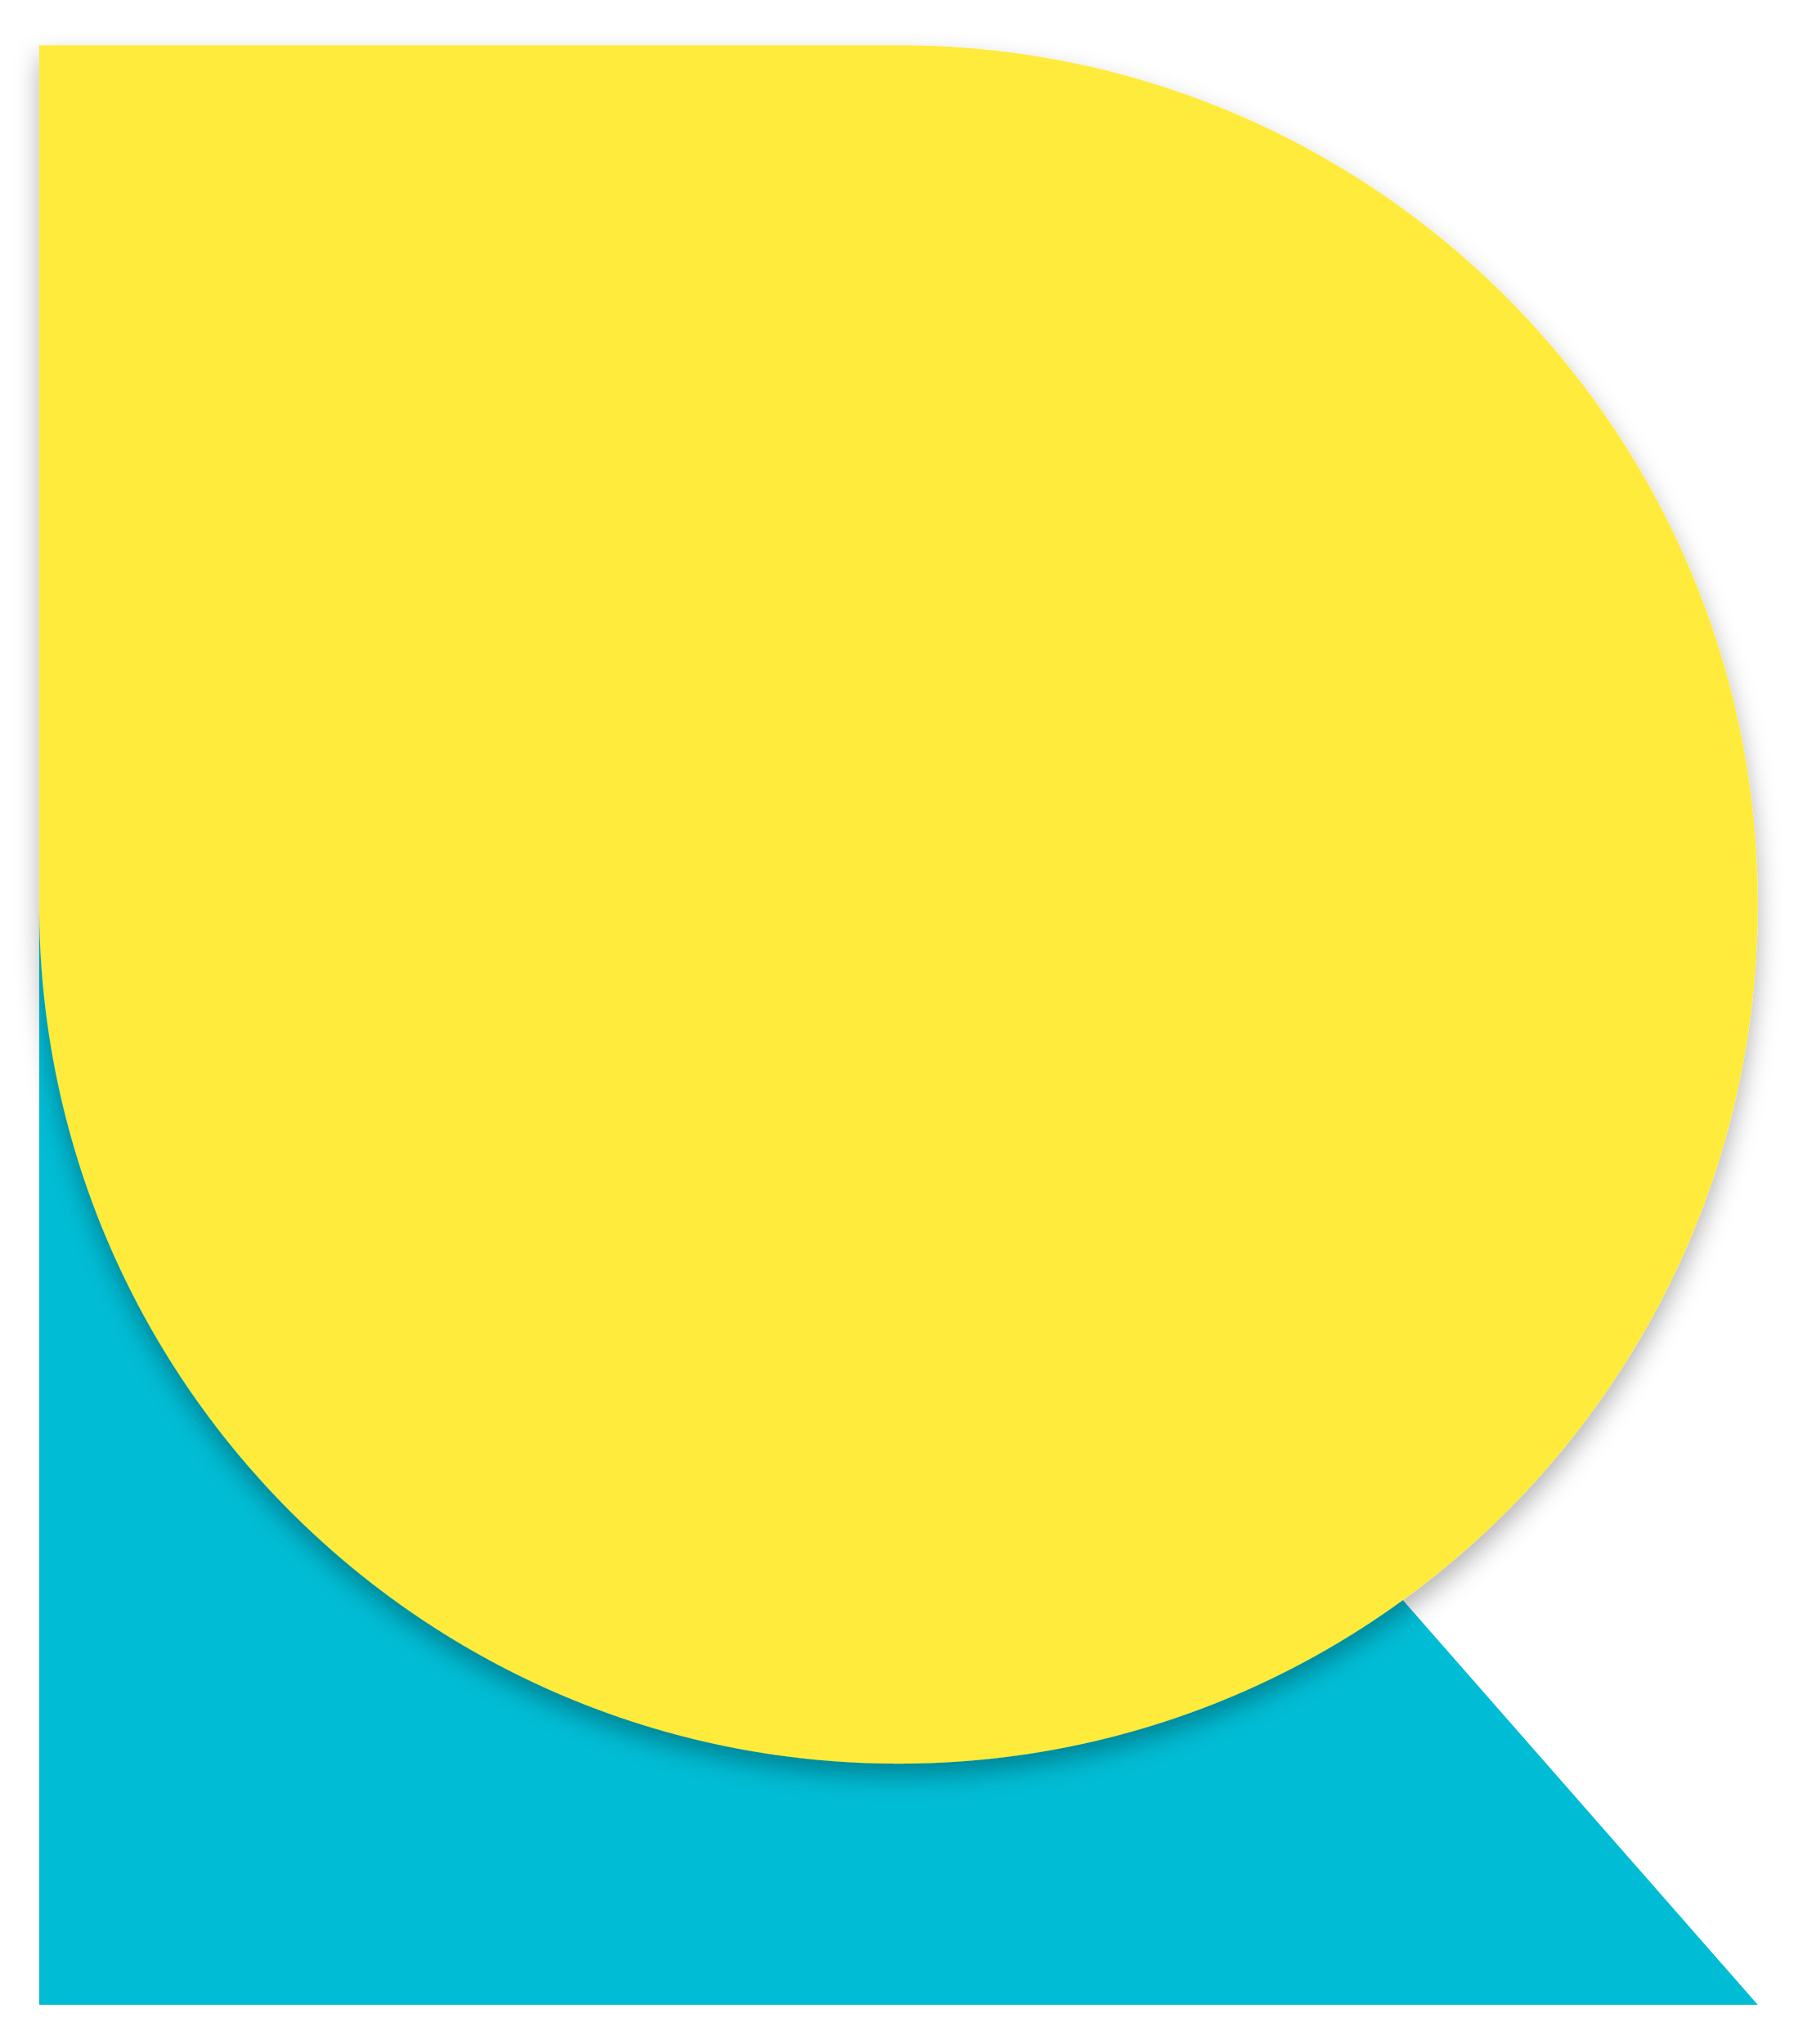
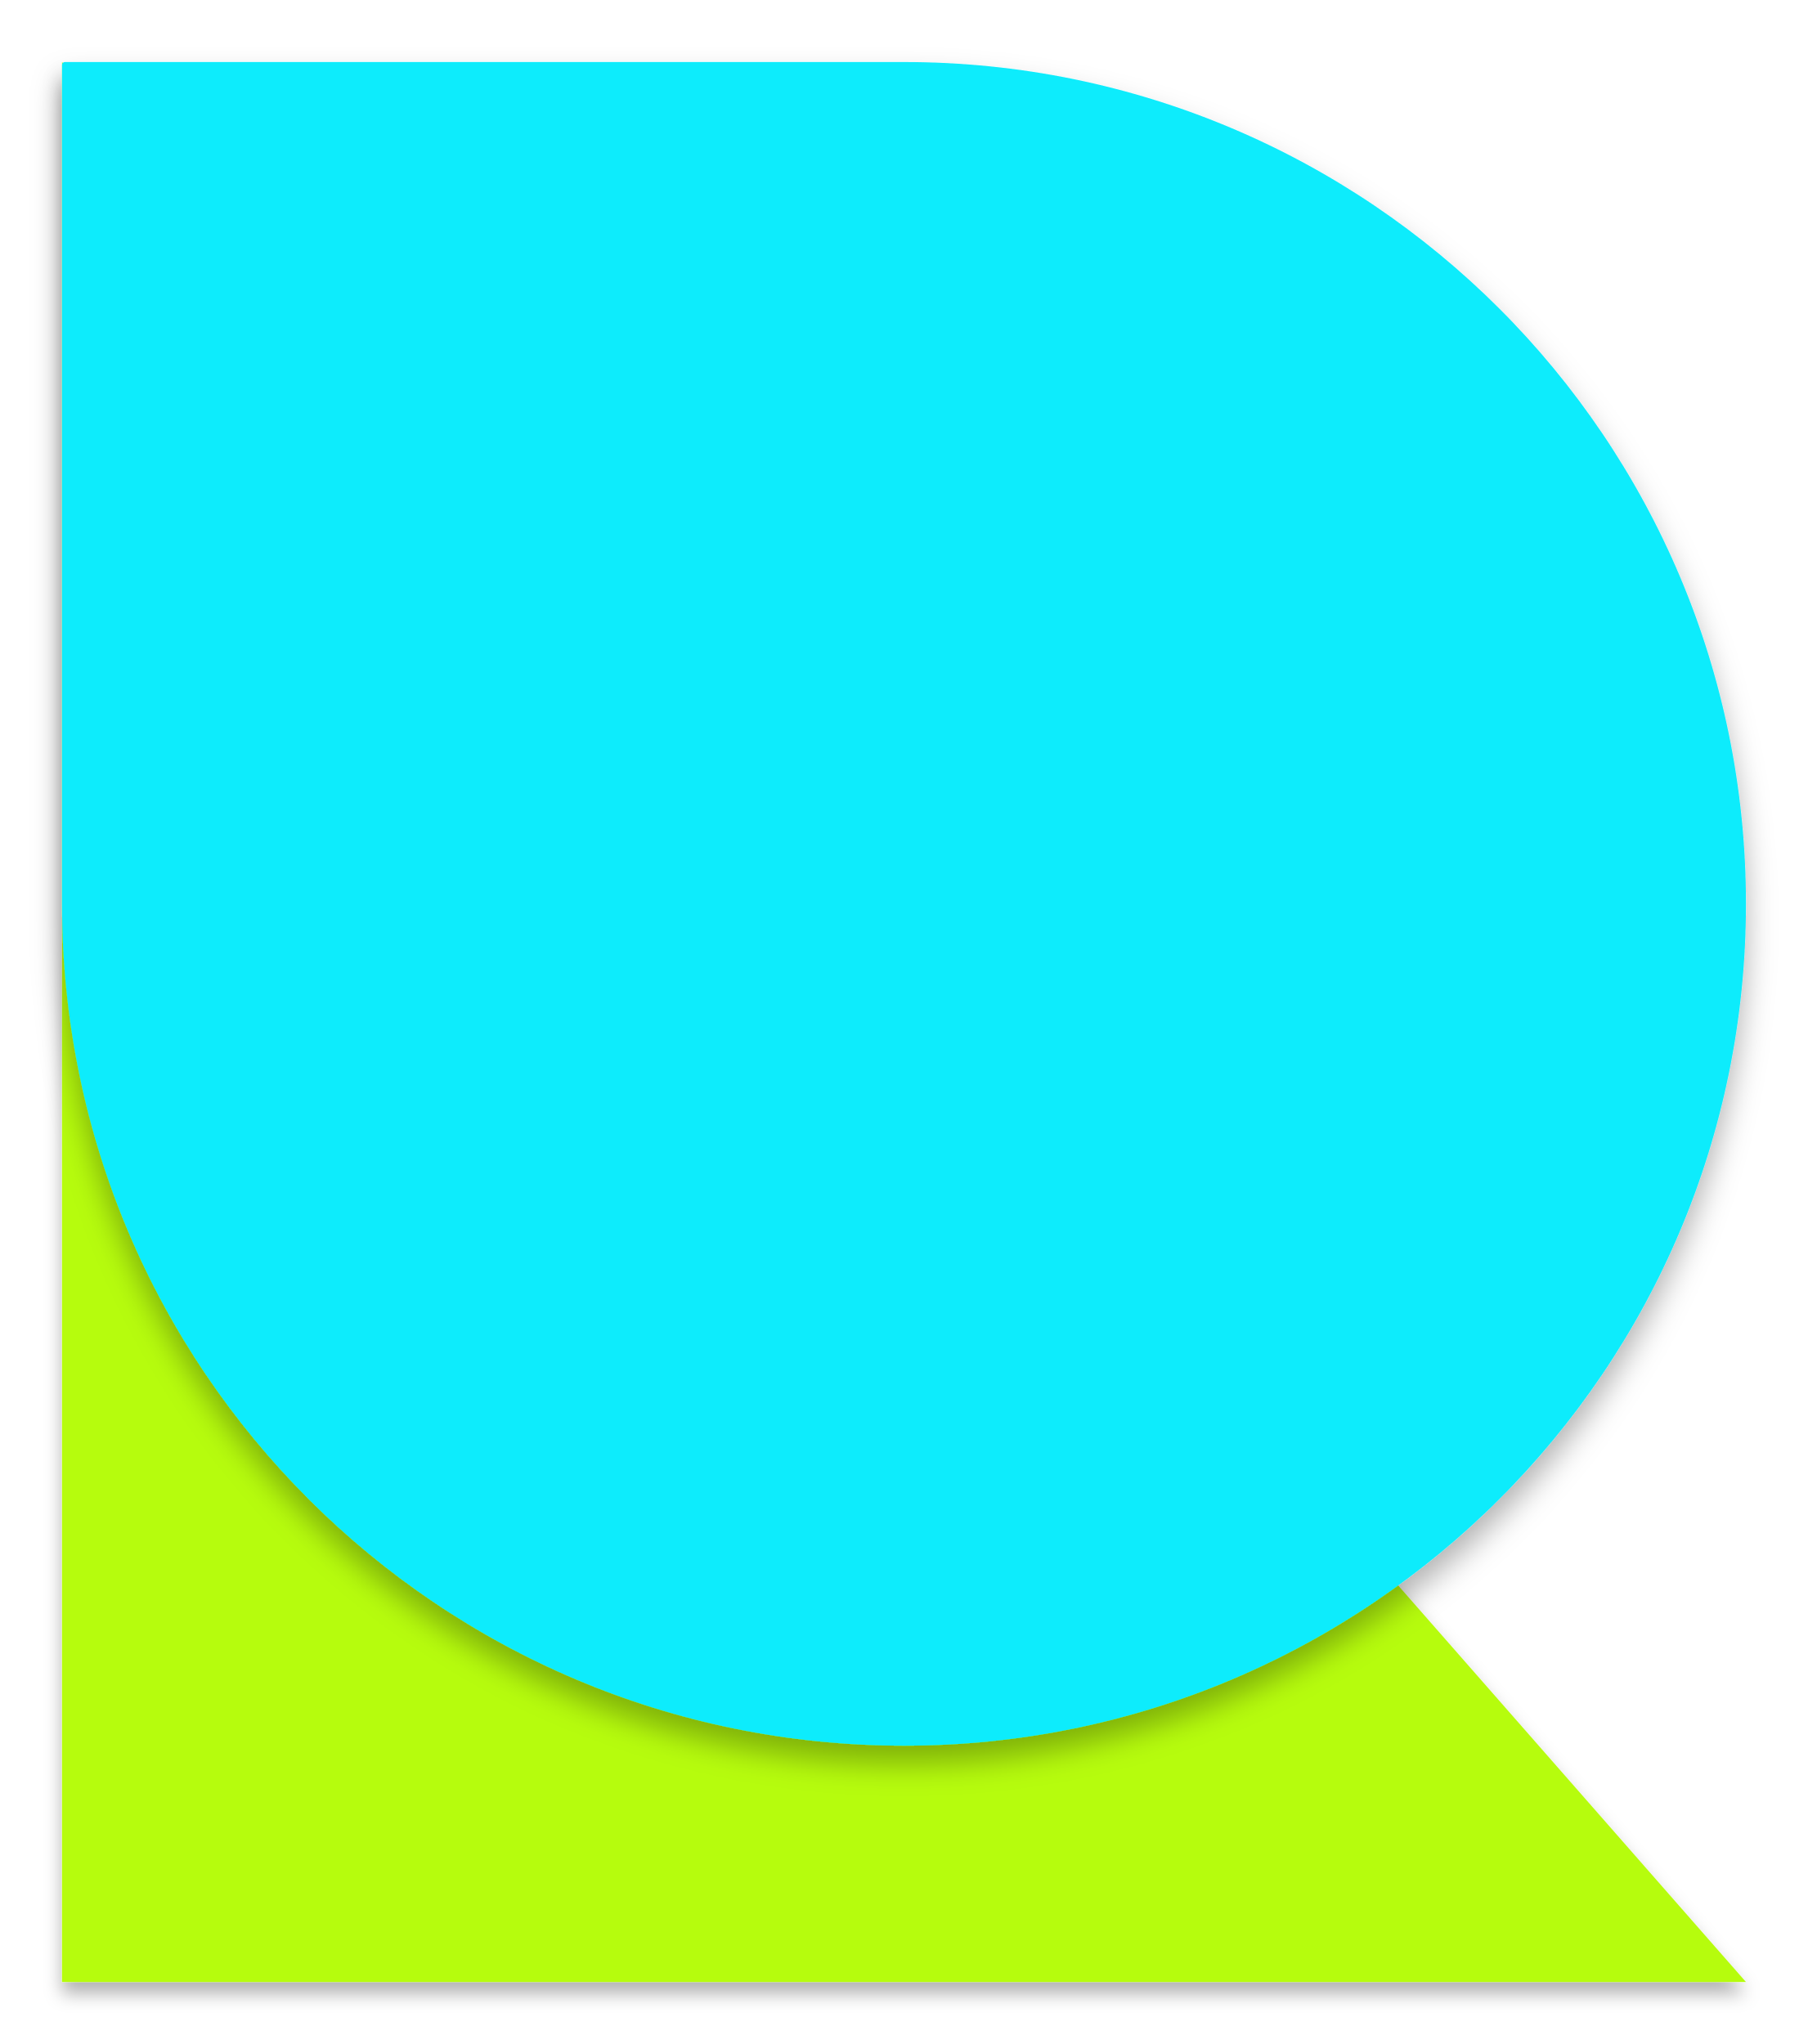
- <svg xmlns="http://www.w3.org/2000/svg" viewBox="-205 386 595 678">
+ <svg xmlns="http://www.w3.org/2000/svg" viewBox="-490 300 612 692">
  <defs>
-     <style>
-       .cls-1 {
-         clip-path: url(#clip-Bold-R-Logo);
-       }
- 
-       .cls-2 {
-         fill: #00BCD4;
-       }
- 
-       .cls-3 {
-         fill: #FFEB3B;
-       }
- 
-       .cls-4 {
-         fill: transparent;
-       }
- 
-       .cls-5 {
-         filter: url(#Rectangle_4);
-       }
-     </style>
-     <filter id="Rectangle_4" x="-204" y="393" width="594" height="594" filterUnits="userSpaceOnUse">
+     <style>.a{clip-path:url(#f);}.b{fill:#b6fc0e;}.c{fill:#0eecfc;}.d{filter:url(#c);}.e{filter:url(#a);}</style>
+     <filter id="a" x="-478" y="316" width="588" height="668" filterUnits="userSpaceOnUse">
      <feOffset dy="4" input="SourceAlpha" />
-       <feGaussianBlur stdDeviation="4" result="blur" />
+       <feGaussianBlur stdDeviation="3" result="b" />
      <feFlood flood-opacity="0.302" />
-       <feComposite operator="in" in2="blur" />
+       <feComposite operator="in" in2="b" />
      <feComposite in="SourceGraphic" />
    </filter>
-     <clipPath id="clip-Bold-R-Logo">
-       <rect x="-205" y="386" width="595" height="678" />
+     <filter id="c" x="-484" y="312" width="600" height="600" filterUnits="userSpaceOnUse">
+       <feOffset dy="6" input="SourceAlpha" />
+       <feGaussianBlur stdDeviation="5" result="d" />
+       <feFlood flood-opacity="0.302" />
+       <feComposite operator="in" in2="d" />
+       <feComposite in="SourceGraphic" />
+     </filter>
+     <clipPath id="f">
+       <rect x="-490" y="300" width="612" height="692" />
    </clipPath>
  </defs>
-   <g id="Bold-R-Logo" class="cls-1">
-     <rect class="cls-4" x="-205" y="386" width="595" height="678" />
-     <path id="Path_2" data-name="Path 2" class="cls-2" d="M0,0H0L570,650H0Z" transform="translate(-192 401)" />
-     <g class="cls-5" transform="matrix(1, 0, 0, 1, 0, 0)">
-       <path id="Rectangle_4-2" data-name="Rectangle 4" class="cls-3" d="M0,0H285A285,285,0,0,1,570,285v0A285,285,0,0,1,285,570h0A285,285,0,0,1,0,285V0A0,0,0,0,1,0,0Z" transform="translate(-192 401)" />
+   <g id="e" class="a">
+     <g class="e" transform="matrix(1, 0, 0, 1, 0, 0)">
+       <path class="b" d="M0,0H0L570,650H0Z" transform="translate(-469 321)" />
+     </g>
+     <g class="d" transform="matrix(1, 0, 0, 1, 0, 0)">
+       <path class="c" d="M.95,0H285A285,285,0,0,1,570,285v0A285,285,0,0,1,285,570h0A285,285,0,0,1,0,285V.95A.95.95,0,0,1,.95,0Z" transform="translate(-469 321)" />
    </g>
  </g>
</svg>
